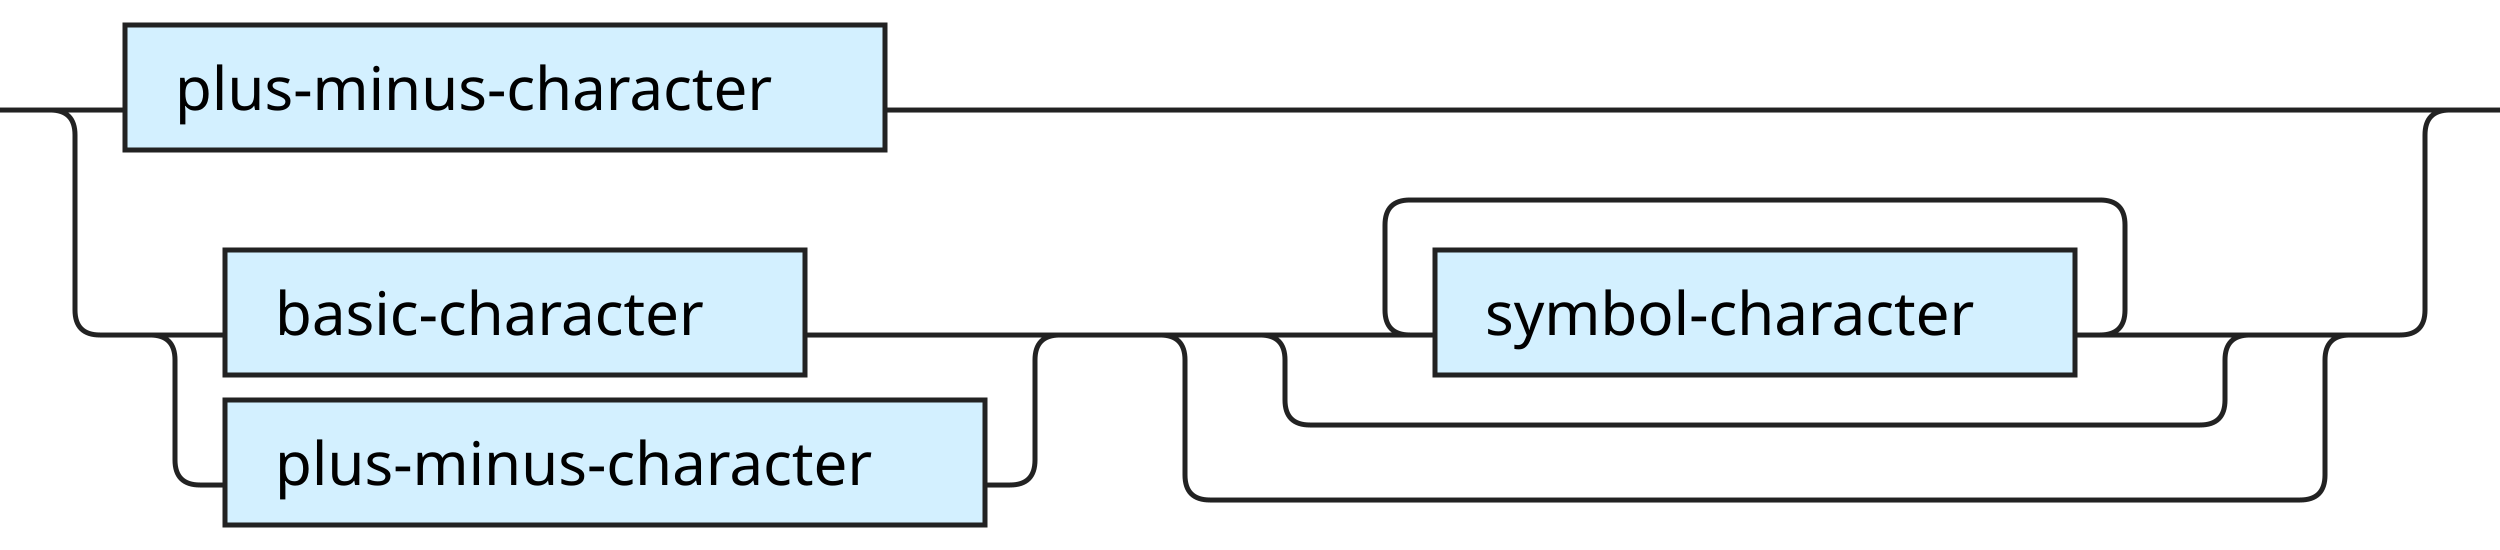
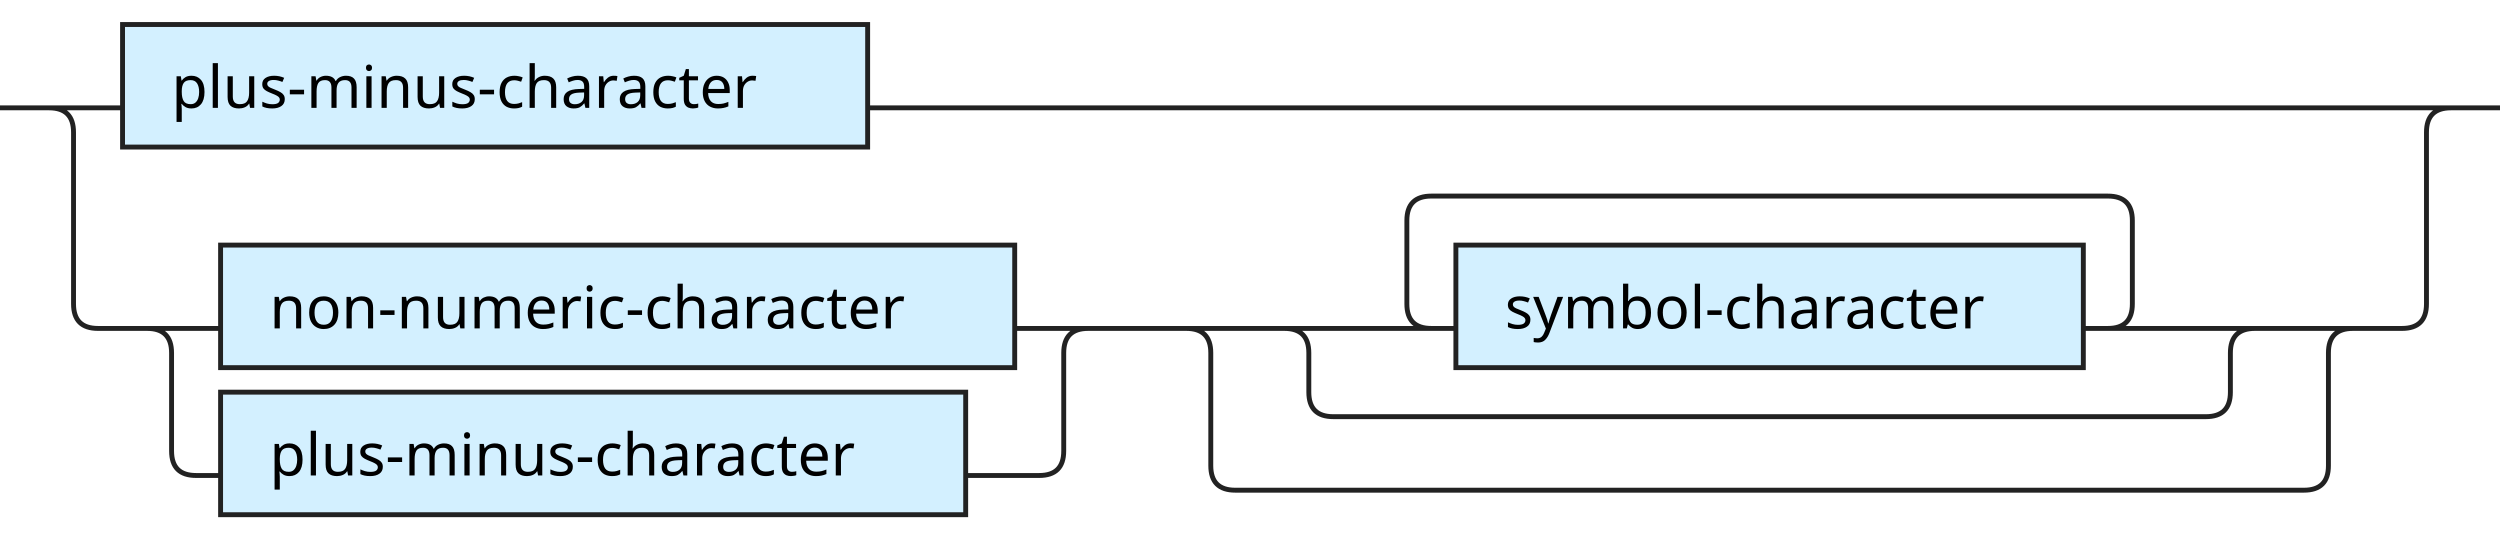
- <svg xmlns="http://www.w3.org/2000/svg" xmlns:xlink="http://www.w3.org/1999/xlink" version="1.1" width="500" height="110" viewbox="0 0 500 110">
+ <svg xmlns="http://www.w3.org/2000/svg" xmlns:xlink="http://www.w3.org/1999/xlink" version="1.1" width="510" height="110" viewbox="0 0 510 110">
  <defs>
    <style type="text/css">.c{fill:none;stroke:#222222;}.i{fill:#000000;font-family:Verdana,Sans-serif;font-size:12px;}.r{fill:#d3f0ff;stroke:#222222;}</style>
  </defs>
-   <path class="c" d="M0 22h25m152 0h318m-485 0q5 0 5 5v35q0 5 5 5h25m116 0h56m-187 0q5 0 5 5v20q0 5 5 5h5m152 0h5q5 0 5-5v-20q0-5 5-5m5 0h70m-5 0q-5 0-5-5v-17q0-5 5-5h138q5 0 5 5v17q0 5-5 5m-5 0h40m-203 0q5 0 5 5v8q0 5 5 5h178q5 0 5-5v-8q0-5 5-5m5 0h20m-243 0q5 0 5 5v23q0 5 5 5h218q5 0 5-5v-23q0-5 5-5m5 0h5q5 0 5-5v-35q0-5 5-5m5 0h5" />
+   <path class="c" d="M0 22h25m152 0h328m-495 0q5 0 5 5v35q0 5 5 5h25m162 0h20m-197 0q5 0 5 5v20q0 5 5 5h5m152 0h15q5 0 5-5v-20q0-5 5-5m5 0h70m-5 0q-5 0-5-5v-17q0-5 5-5h138q5 0 5 5v17q0 5-5 5m-5 0h40m-203 0q5 0 5 5v8q0 5 5 5h178q5 0 5-5v-8q0-5 5-5m5 0h20m-243 0q5 0 5 5v23q0 5 5 5h218q5 0 5-5v-23q0-5 5-5m5 0h5q5 0 5-5v-35q0-5 5-5m5 0h5" />
  <a xlink:href="#plus-minus-character">
    <rect class="r" x="25" y="5" width="152" height="25" />
    <text class="i" x="35" y="22">plus-minus-character</text>
  </a>
-   <a xlink:href="#basic-character">
-     <rect class="r" x="45" y="50" width="116" height="25" />
-     <text class="i" x="55" y="67">basic-character</text>
+   <a xlink:href="#non-numeric-character">
+     <rect class="r" x="45" y="50" width="162" height="25" />
+     <text class="i" x="55" y="67">non-numeric-character</text>
  </a>
  <a xlink:href="#plus-minus-character">
    <rect class="r" x="45" y="80" width="152" height="25" />
    <text class="i" x="55" y="97">plus-minus-character</text>
  </a>
  <a xlink:href="#symbol-character">
-     <rect class="r" x="287" y="50" width="128" height="25" />
-     <text class="i" x="297" y="67">symbol-character</text>
+     <rect class="r" x="297" y="50" width="128" height="25" />
+     <text class="i" x="307" y="67">symbol-character</text>
  </a>
</svg>
